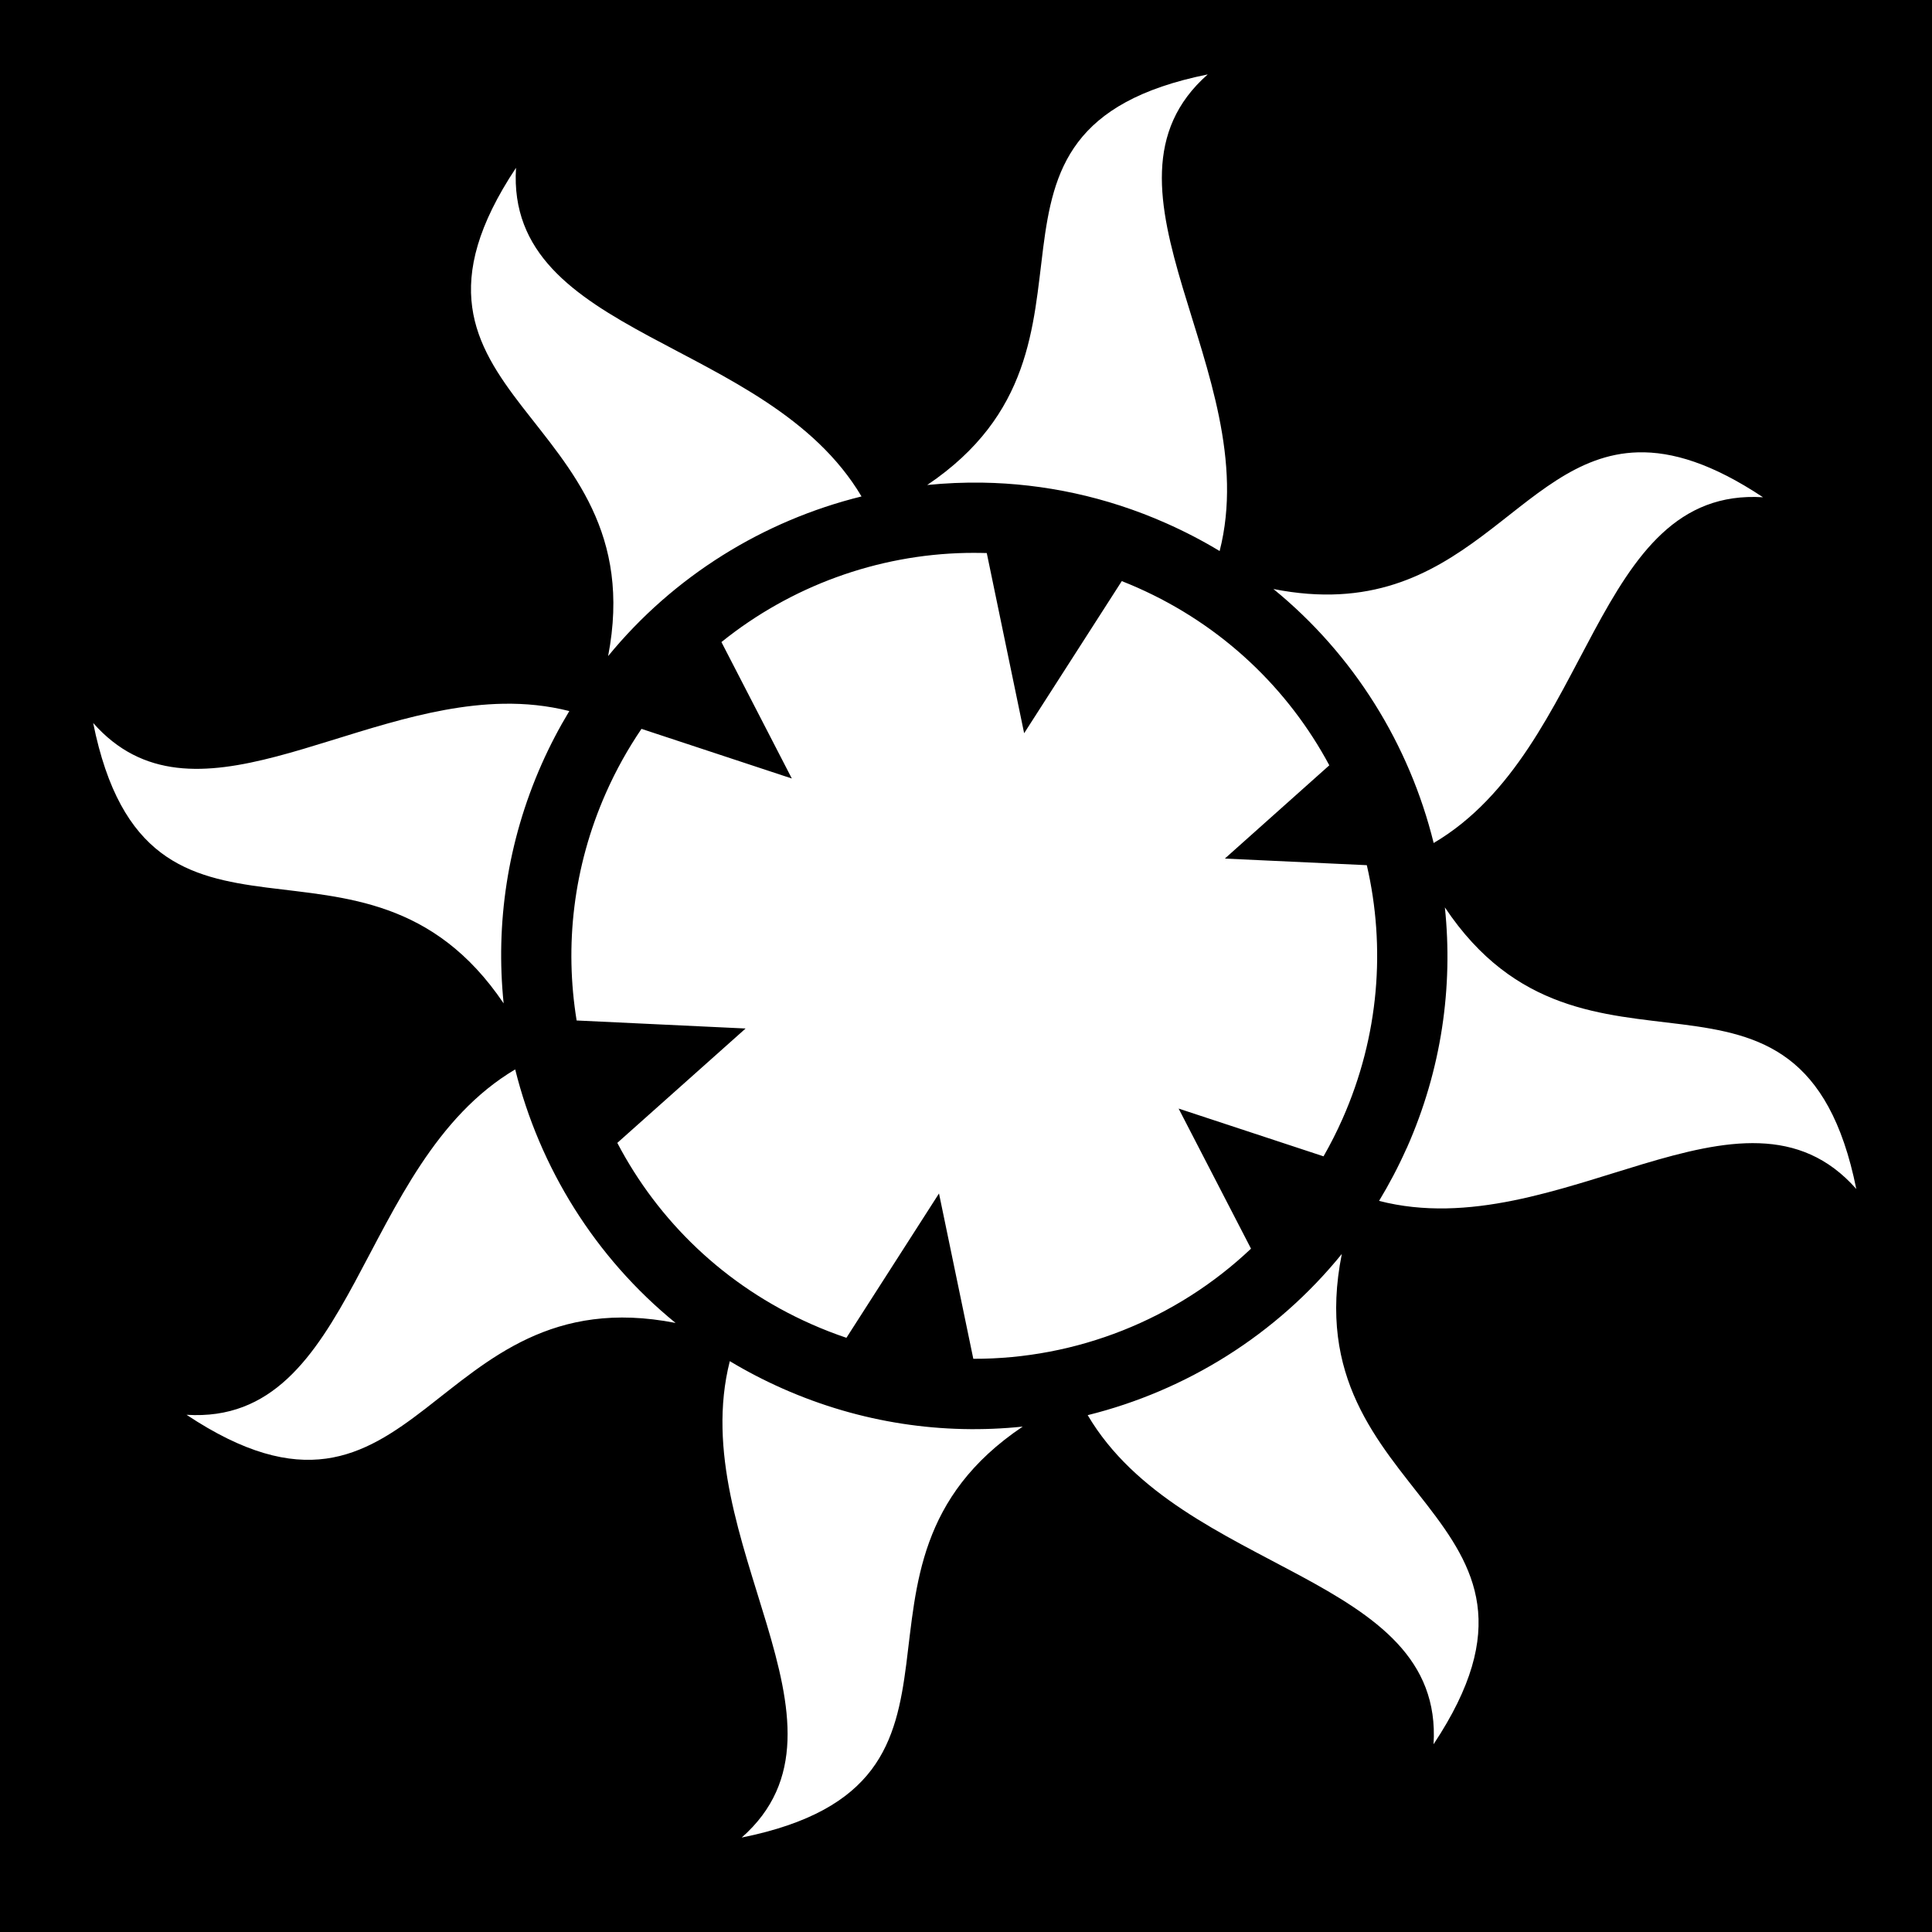
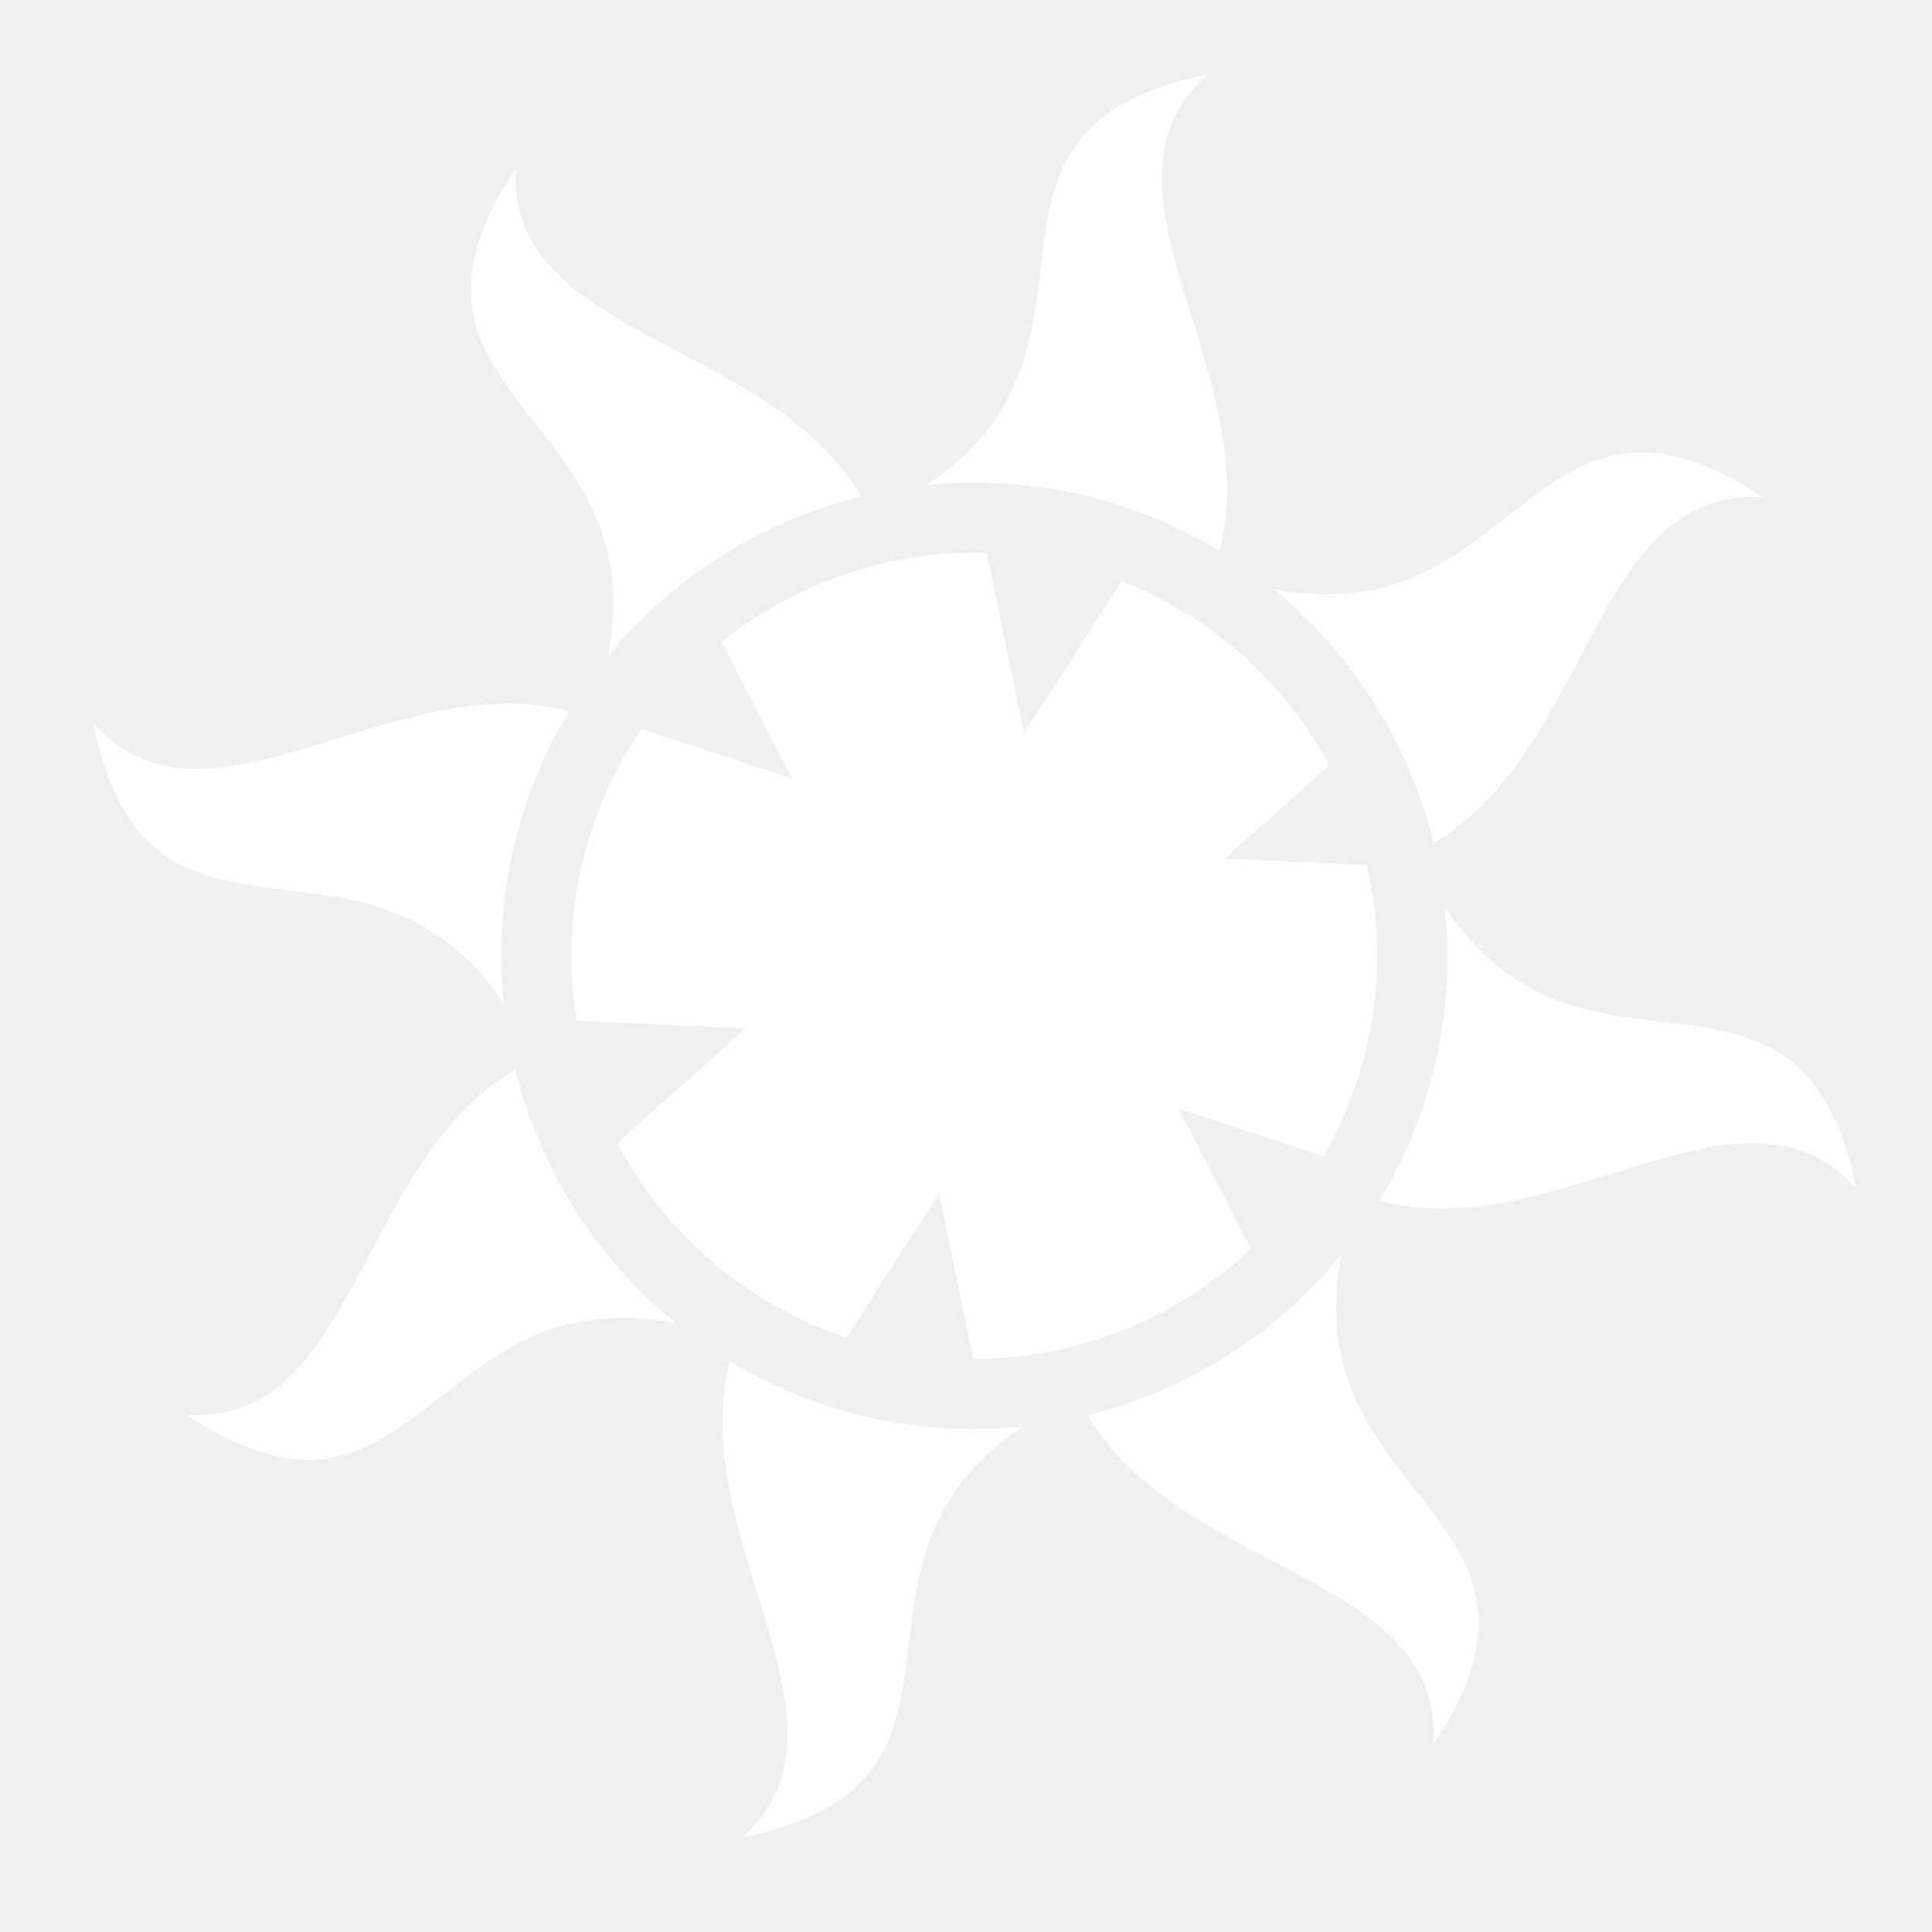
- <svg xmlns="http://www.w3.org/2000/svg" viewBox="0 0 512 512" style="height: 512px; width: 512px;">
-   <path d="M0 0h512v512H0z" fill="#000" fill-opacity="1" />
-   <g class="" transform="translate(0,0)" style="">
-     <path d="M320.063 19.72c-72.258 14.575-19.248 71.693-74.344 108.81 4.846-.49 9.746-.702 14.655-.624 16.288.26 32.785 3.72 48.594 10.72 4.96 2.196 9.723 4.667 14.25 7.405 12.107-47.476-37.103-96.38-3.158-126.31zM136.75 44.47c-40.76 61.357 36.984 64.33 24.406 129.405 17.407-21.255 41.17-35.9 67.156-42.313-25.006-42.138-94.4-41.924-91.562-87.093zm297.313 75.405c-32.547.872-45.475 46.314-96.594 36.22 21.35 17.42 36.034 41.25 42.467 67.31 42.306-24.92 42.053-94.466 87.282-91.624-13.43-8.92-24.06-12.15-33.158-11.905zm-177.97 26.656c-23.656.46-46.53 8.82-64.906 23.626l18.657 36.156L170 193.156c-3.576 5.264-6.737 10.908-9.406 16.938-8.726 19.708-11.002 40.59-7.78 60.344l44.78 2.125-34 30.312c10.798 20.622 28.414 37.852 51.406 48.03 3.077 1.364 6.186 2.574 9.313 3.626l24.53-38.25 9.095 43.814c27.3.075 53.737-10.387 73.593-29.188l-19.186-37.125 38.406 12.658c1.822-3.188 3.512-6.506 5.03-9.938 9.746-22.01 11.457-45.498 6.44-67.22l-37.626-1.75 27.687-24.718c-10.83-20.194-28.236-37.07-50.874-47.093-1.37-.607-2.745-1.176-4.125-1.72l-25.874 40.313-9.906-47.75c-.5-.016-1-.023-1.5-.032-1.3-.02-2.61-.024-3.906 0zM133.407 186.5c-41.652.725-82.483 34.847-108.72 5.094 14.573 72.234 71.664 19.3 108.783 74.312-2.154-20.972.934-42.758 10.06-63.375 2.178-4.915 4.637-9.604 7.345-14.093-5.822-1.47-11.642-2.038-17.47-1.937zm249.5 53.97c2.204 21.047-.867 42.926-10.03 63.624l-.188.375c-2.143 4.796-4.57 9.393-7.22 13.78 47.524 12.244 96.507-37.137 126.47-3.156-14.603-72.388-71.92-19.04-109.032-74.625zM136.53 283.405c-42.123 25.014-41.928 94.37-87.093 91.53 61.422 40.803 64.322-37.123 129.594-24.342-21.344-17.385-36.03-41.167-42.5-67.188zm219.064 48.906c-17.406 21.46-41.236 36.24-67.344 42.72 24.944 42.263 94.497 42.004 91.656 87.218 40.867-61.52-37.402-64.358-24.312-129.938zM193.406 360.72c-12.047 47.456 37.087 96.33 3.156 126.25 72.305-14.587 19.195-71.79 74.47-108.908-21.04 2.204-42.898-.9-63.594-10.062-4.884-2.162-9.57-4.594-14.032-7.28z" fill="#fff" fill-opacity="1" />
+ <svg xmlns="http://www.w3.org/2000/svg" width="100%" height="100%" viewBox="0 0 512 512" version="1.1" xml:space="preserve" style="fill-rule:evenodd;clip-rule:evenodd;stroke-linejoin:round;stroke-miterlimit:2;">
+   <g>
+     <path d="M320.063,19.72C247.805,34.295 300.815,91.413 245.719,128.53C250.565,128.04 255.465,127.828 260.374,127.906C276.662,128.166 293.159,131.626 308.968,138.626C313.928,140.822 318.691,143.293 323.218,146.031C335.325,98.555 286.115,49.651 320.06,19.721L320.063,19.72ZM136.75,44.47C95.99,105.827 173.734,108.8 161.156,173.875C178.563,152.62 202.326,137.975 228.312,131.562C203.306,89.424 133.912,89.638 136.75,44.469L136.75,44.47ZM434.063,119.875C401.516,120.747 388.588,166.189 337.469,156.095C358.819,173.515 373.503,197.345 379.936,223.405C422.242,198.485 421.989,128.939 467.218,131.781C453.788,122.861 443.158,119.631 434.06,119.876L434.063,119.875ZM256.093,146.531C232.437,146.991 209.563,155.351 191.187,170.157L209.844,206.313L170,193.156C166.424,198.42 163.263,204.064 160.594,210.094C151.868,229.802 149.592,250.684 152.814,270.438L197.594,272.563L163.594,302.875C174.392,323.497 192.008,340.727 215,350.905C218.077,352.269 221.186,353.479 224.313,354.531L248.843,316.281L257.938,360.095C285.238,360.17 311.675,349.708 331.531,330.907L312.345,293.782L350.751,306.44C352.573,303.252 354.263,299.934 355.781,296.502C365.527,274.492 367.238,251.004 362.221,229.282L324.595,227.532L352.282,202.814C341.452,182.62 324.046,165.744 301.408,155.721C300.038,155.114 298.663,154.545 297.283,154.001L271.409,194.314L261.503,146.564C261.003,146.548 260.503,146.541 260.003,146.532C258.703,146.512 257.393,146.508 256.097,146.532L256.093,146.531ZM133.407,186.5C91.755,187.225 50.924,221.347 24.687,191.594C39.26,263.828 96.351,210.894 133.47,265.906C131.316,244.934 134.404,223.148 143.53,202.531C145.708,197.616 148.167,192.927 150.875,188.438C145.053,186.968 139.233,186.4 133.405,186.501L133.407,186.5ZM382.907,240.47C385.111,261.517 382.04,283.396 372.877,304.094L372.689,304.469C370.546,309.265 368.119,313.862 365.469,318.249C412.993,330.493 461.976,281.112 491.939,315.093C477.336,242.705 420.019,296.053 382.907,240.468L382.907,240.47ZM136.53,283.405C94.407,308.419 94.602,377.775 49.437,374.935C110.859,415.738 113.759,337.812 179.031,350.593C157.687,333.208 143.001,309.426 136.531,283.405L136.53,283.405ZM355.594,332.311C338.188,353.771 314.358,368.551 288.25,375.031C313.194,417.294 382.747,417.035 379.906,462.249C420.773,400.729 342.504,397.891 355.594,332.311ZM193.406,360.72C181.359,408.176 230.493,457.05 196.562,486.97C268.867,472.383 215.757,415.18 271.032,378.062C249.992,380.266 228.134,377.162 207.438,368C202.554,365.838 197.868,363.406 193.406,360.72Z" style="fill:white;fill-rule:nonzero;" />
  </g>
</svg>
